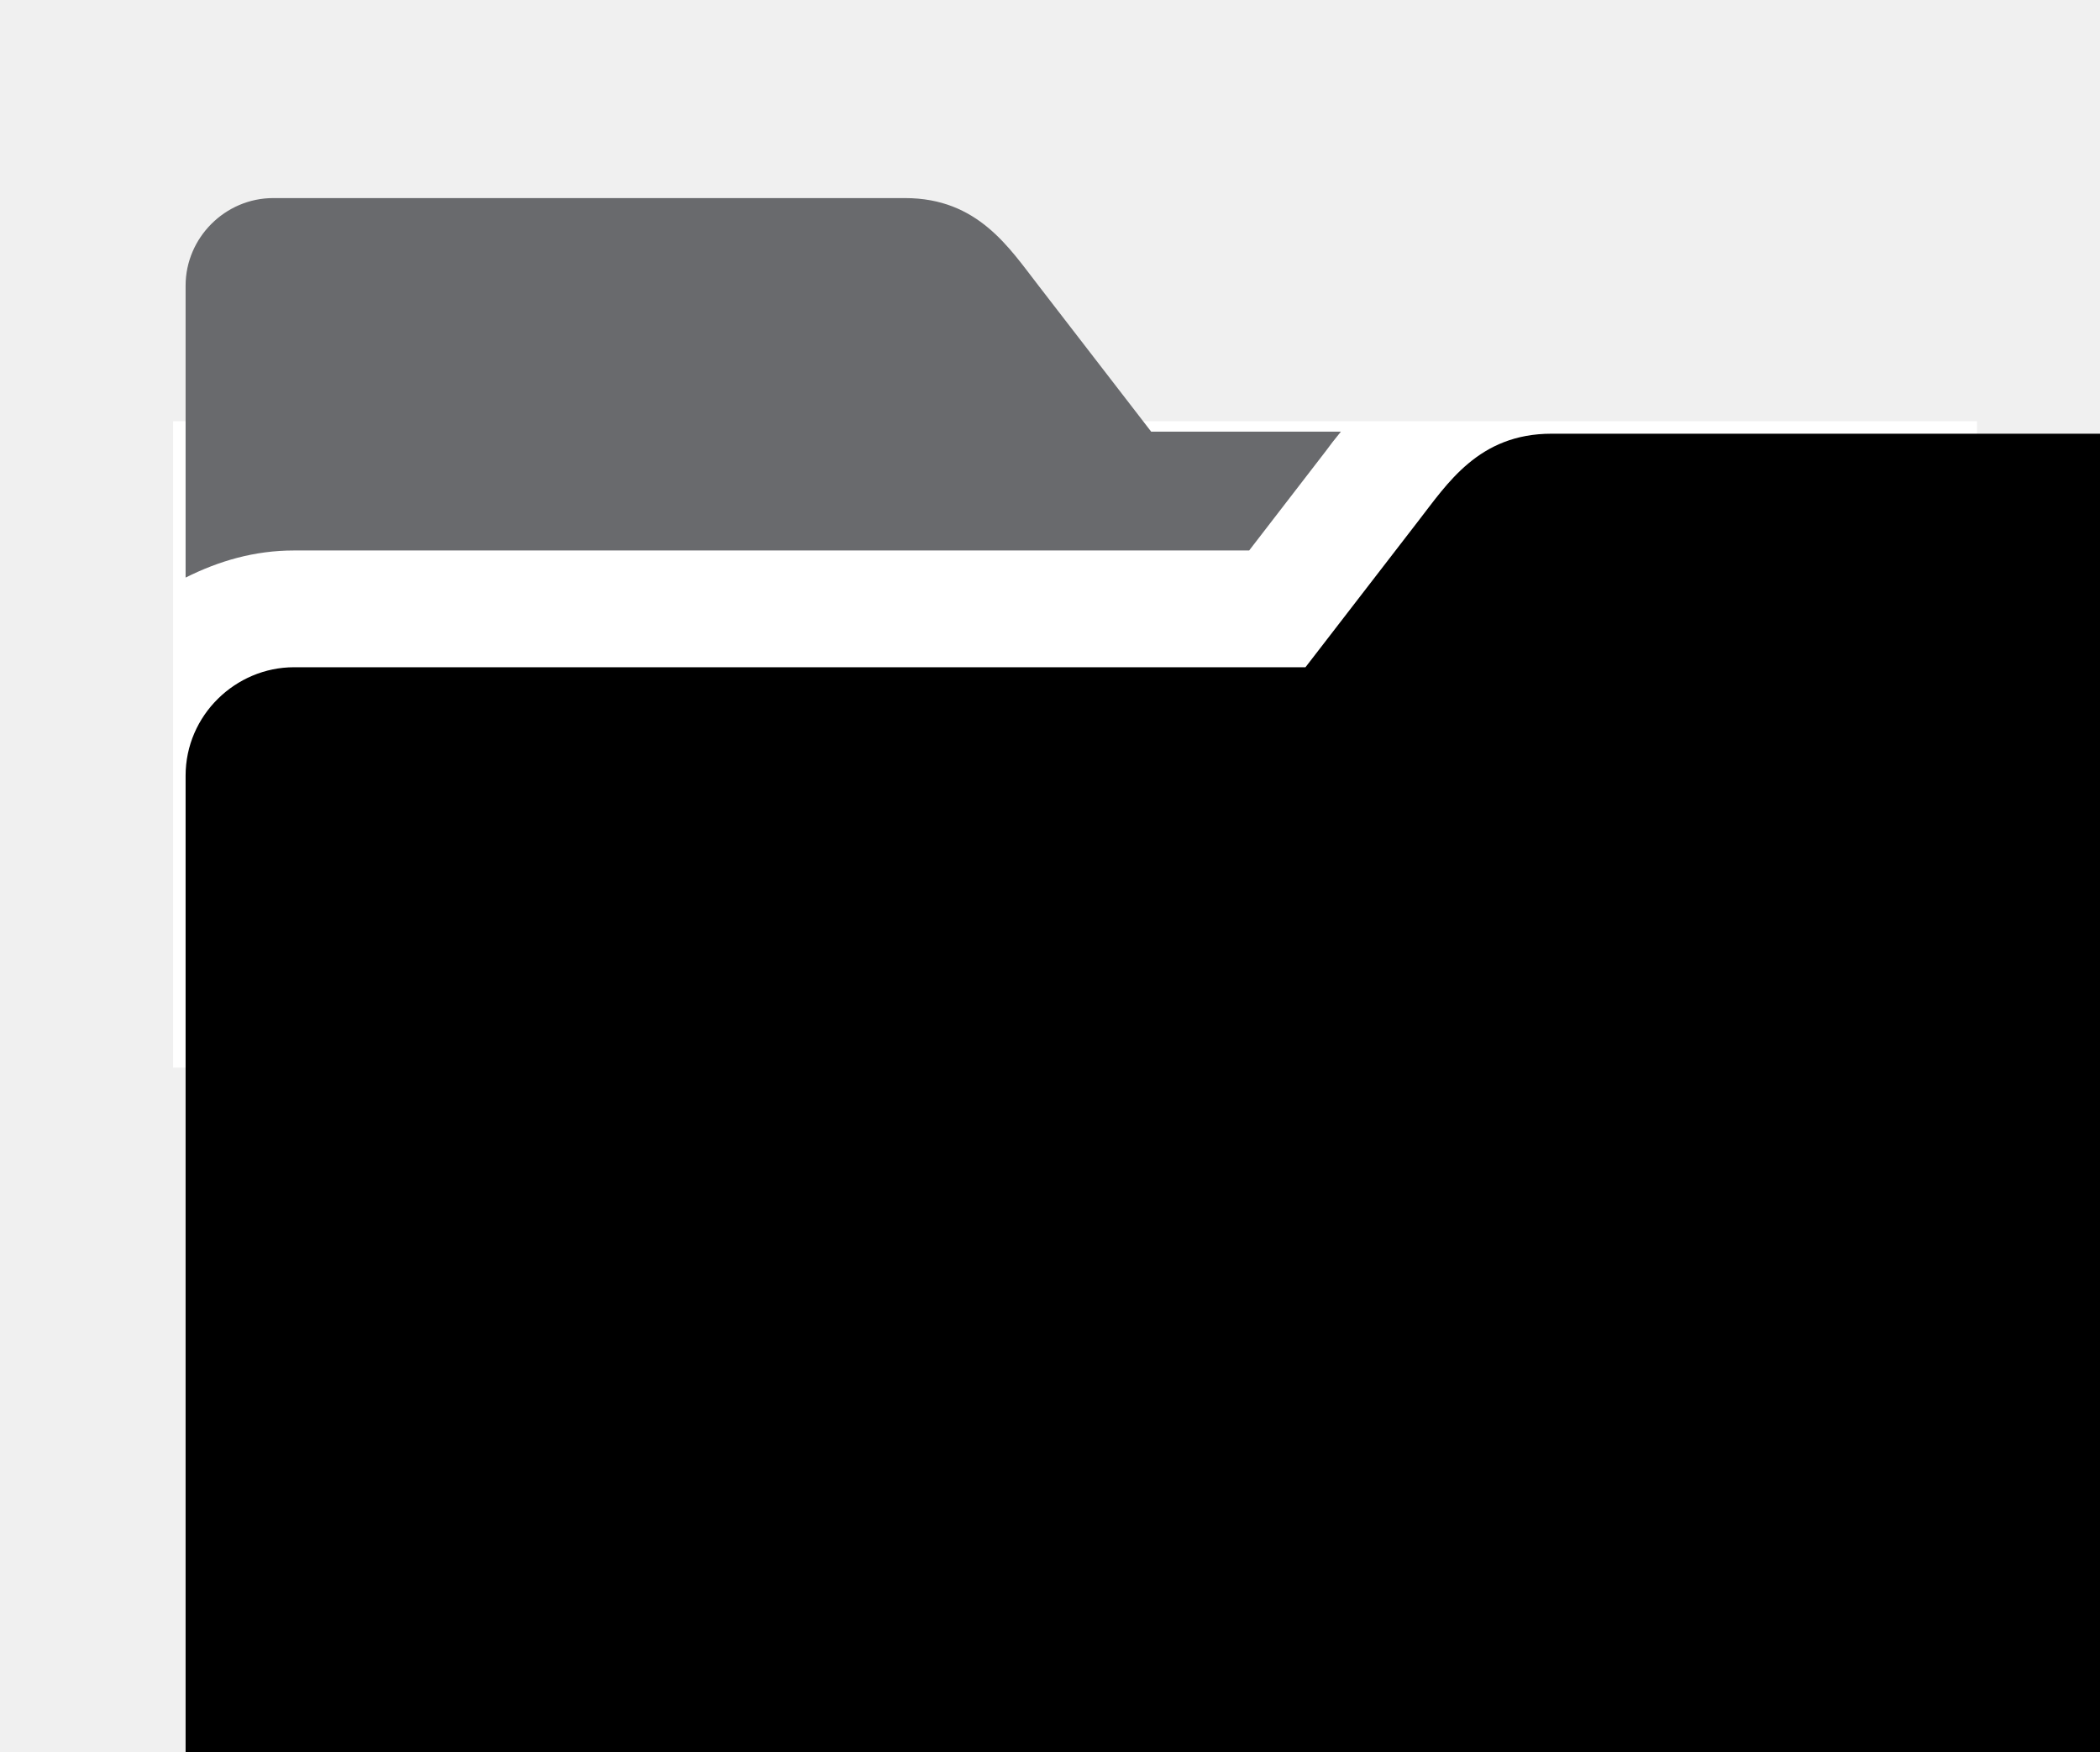
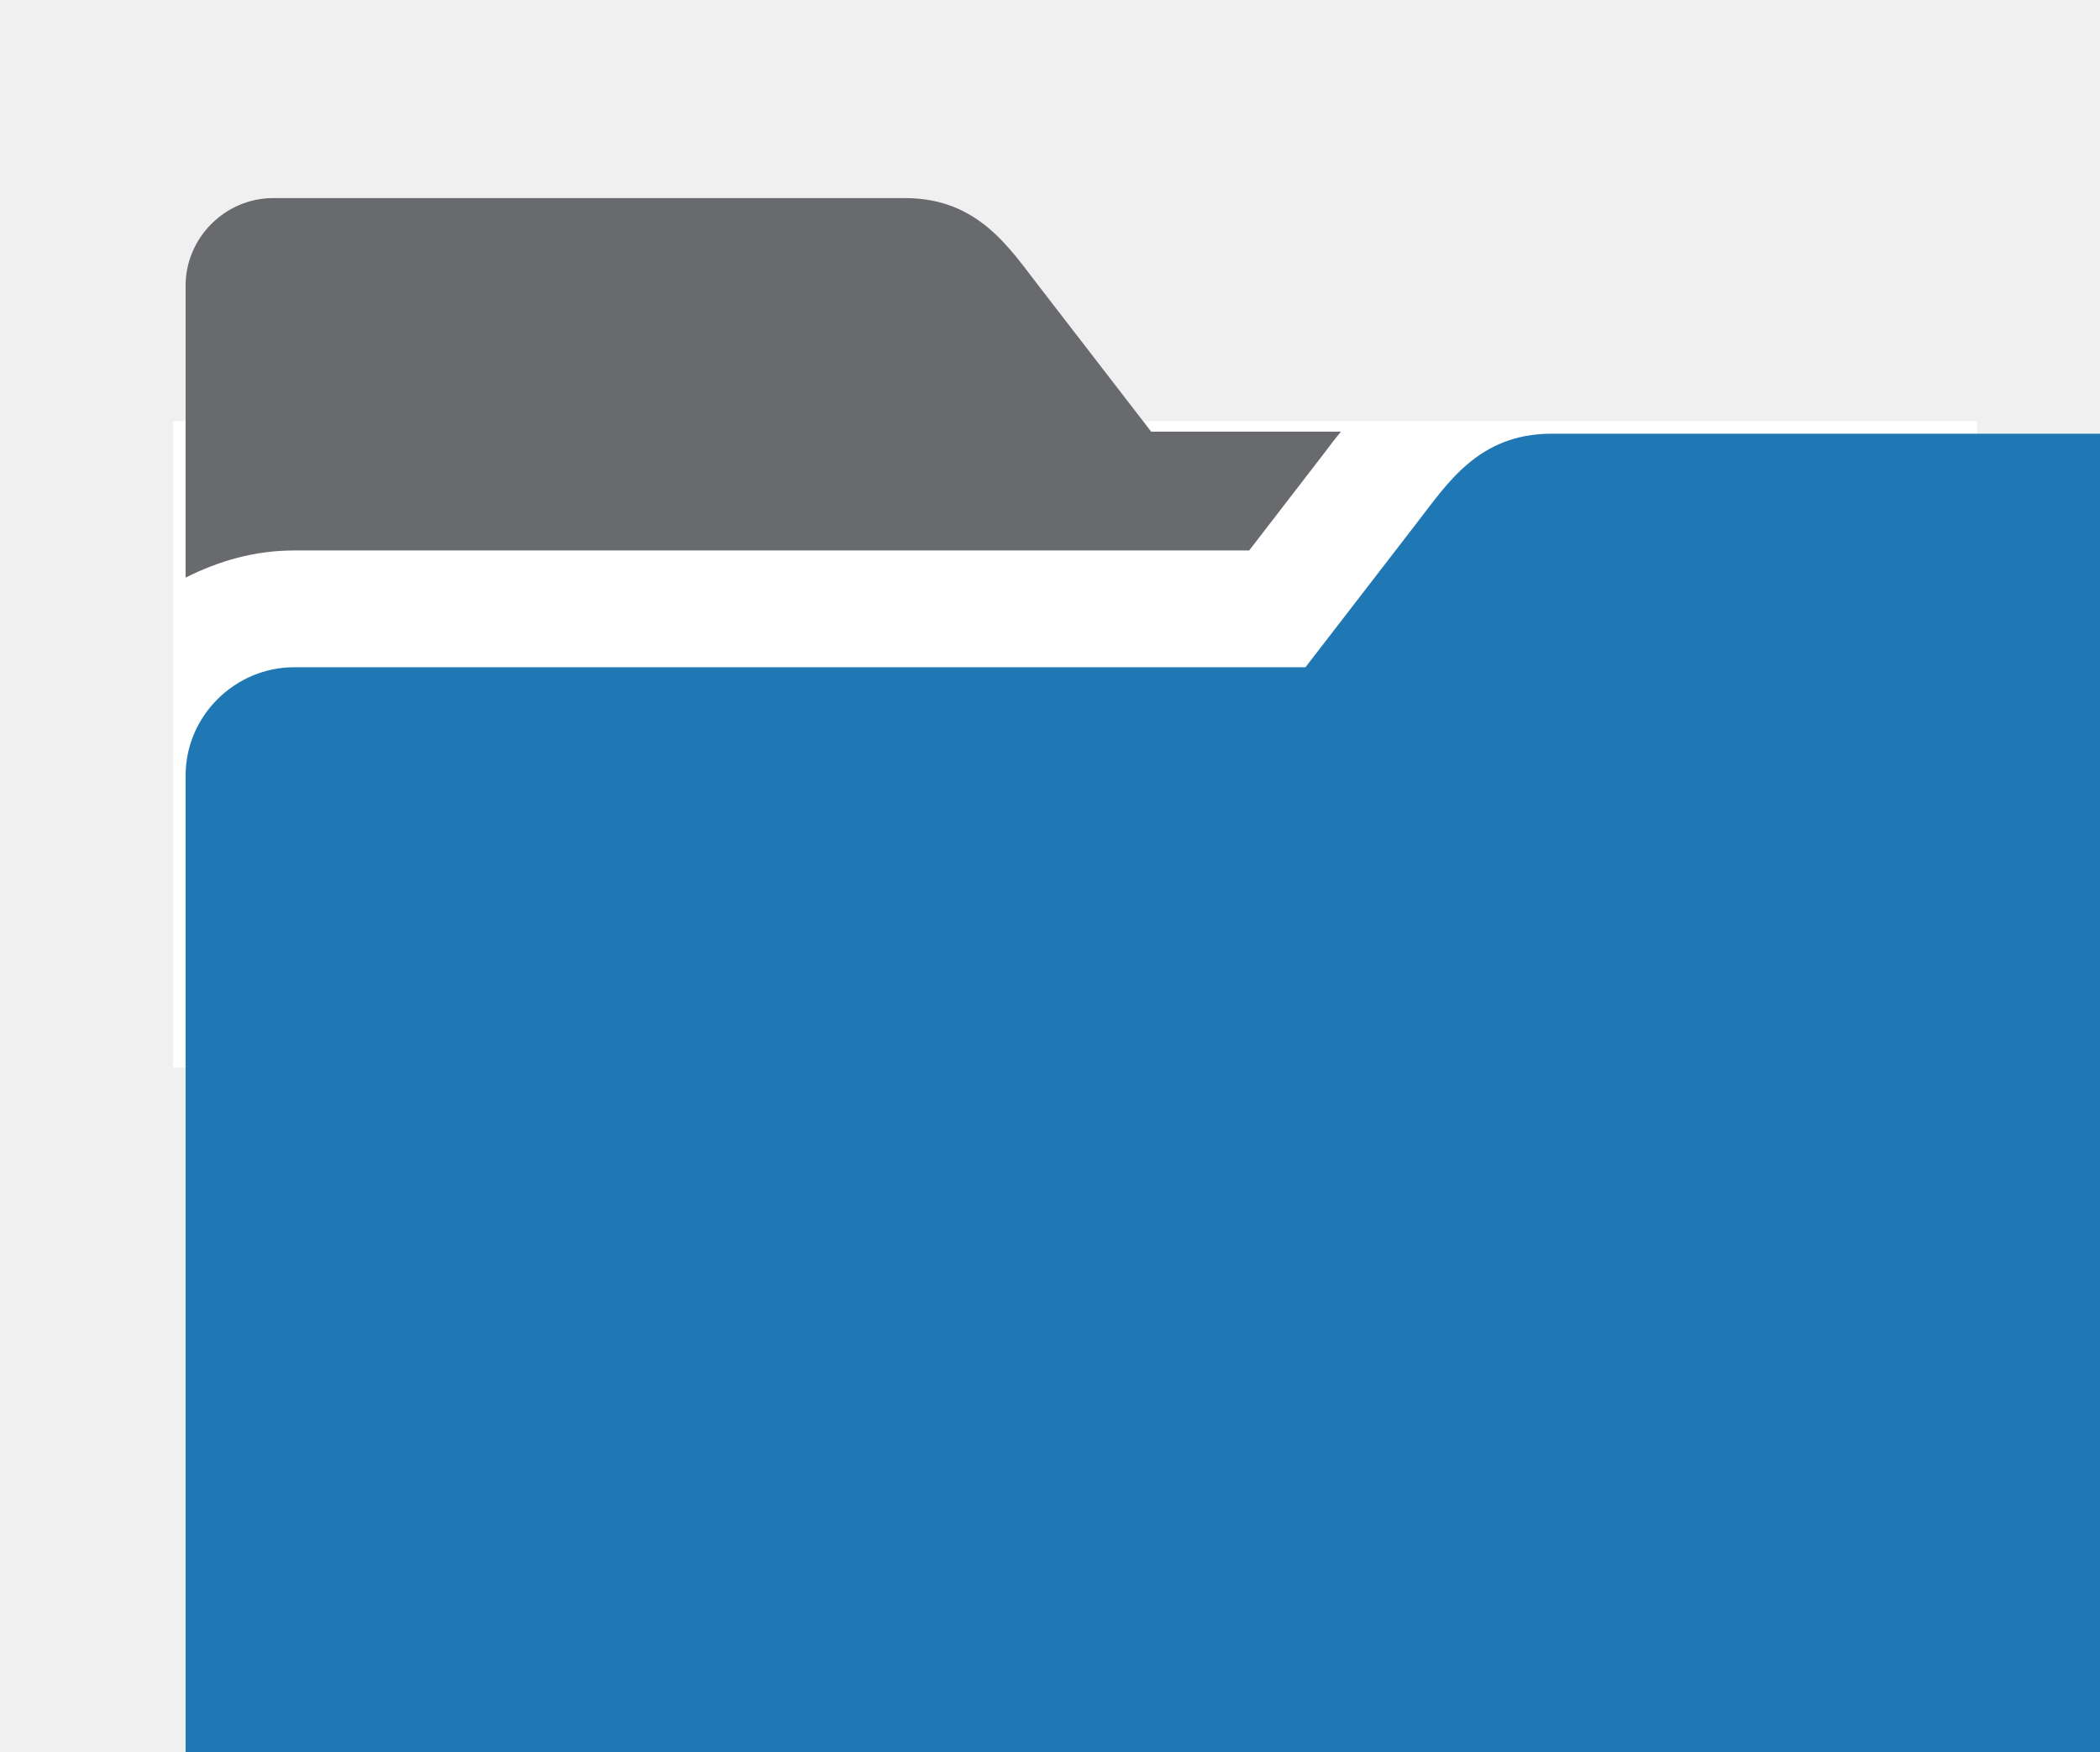
<svg xmlns="http://www.w3.org/2000/svg">
-   <g id="storageLogicalShapeId">
+   <g id="storageLogicalShapeId" fill="#1f77b4">
    <g id="svg_1">
      <path id="svg_3" d="m64.3,20.7l30,0l0,30l-85.5,0l0,-30z" clip-rule="evenodd" stroke="#FFFFFF" fill="#FFFFFF" fill-rule="evenodd" />
      <path id="svg_2" fill="#696A6D" d="m55.2,20.7l9.1,0l-0.4,0.5l0,0l-0.3,0.4l0,0l-3.7,4.8l-45.8,0c-1.9,0 -3.6,0.5 -5.2,1.3l0,-14c0,-2.3 1.9,-4.2 4.2,-4.2l30.3,0c3.5,0 5,2.4 6.4,4.2l5.4,7z" clip-rule="evenodd" fill-rule="evenodd" />
      <path id="svg_3" d="m62.6,32l-48.5,0c-2.8,0 -5.2,2.3 -5.2,5.2l0,51.1c0,2.8 2.3,5.2 5.2,5.2l89.7,0c2.8,0 5.2,-2.3 5.2,-5.2c0,-23.2 0,-40.1 0,-63.3c0,-2.3 -1.9,-4.2 -4.2,-4.2l-30.4,0c-3.5,0 -5,2.4 -6.4,4.2l-5.4,7z" clip-rule="evenodd" fill-rule="evenodd" />
    </g>
  </g>
</svg>
